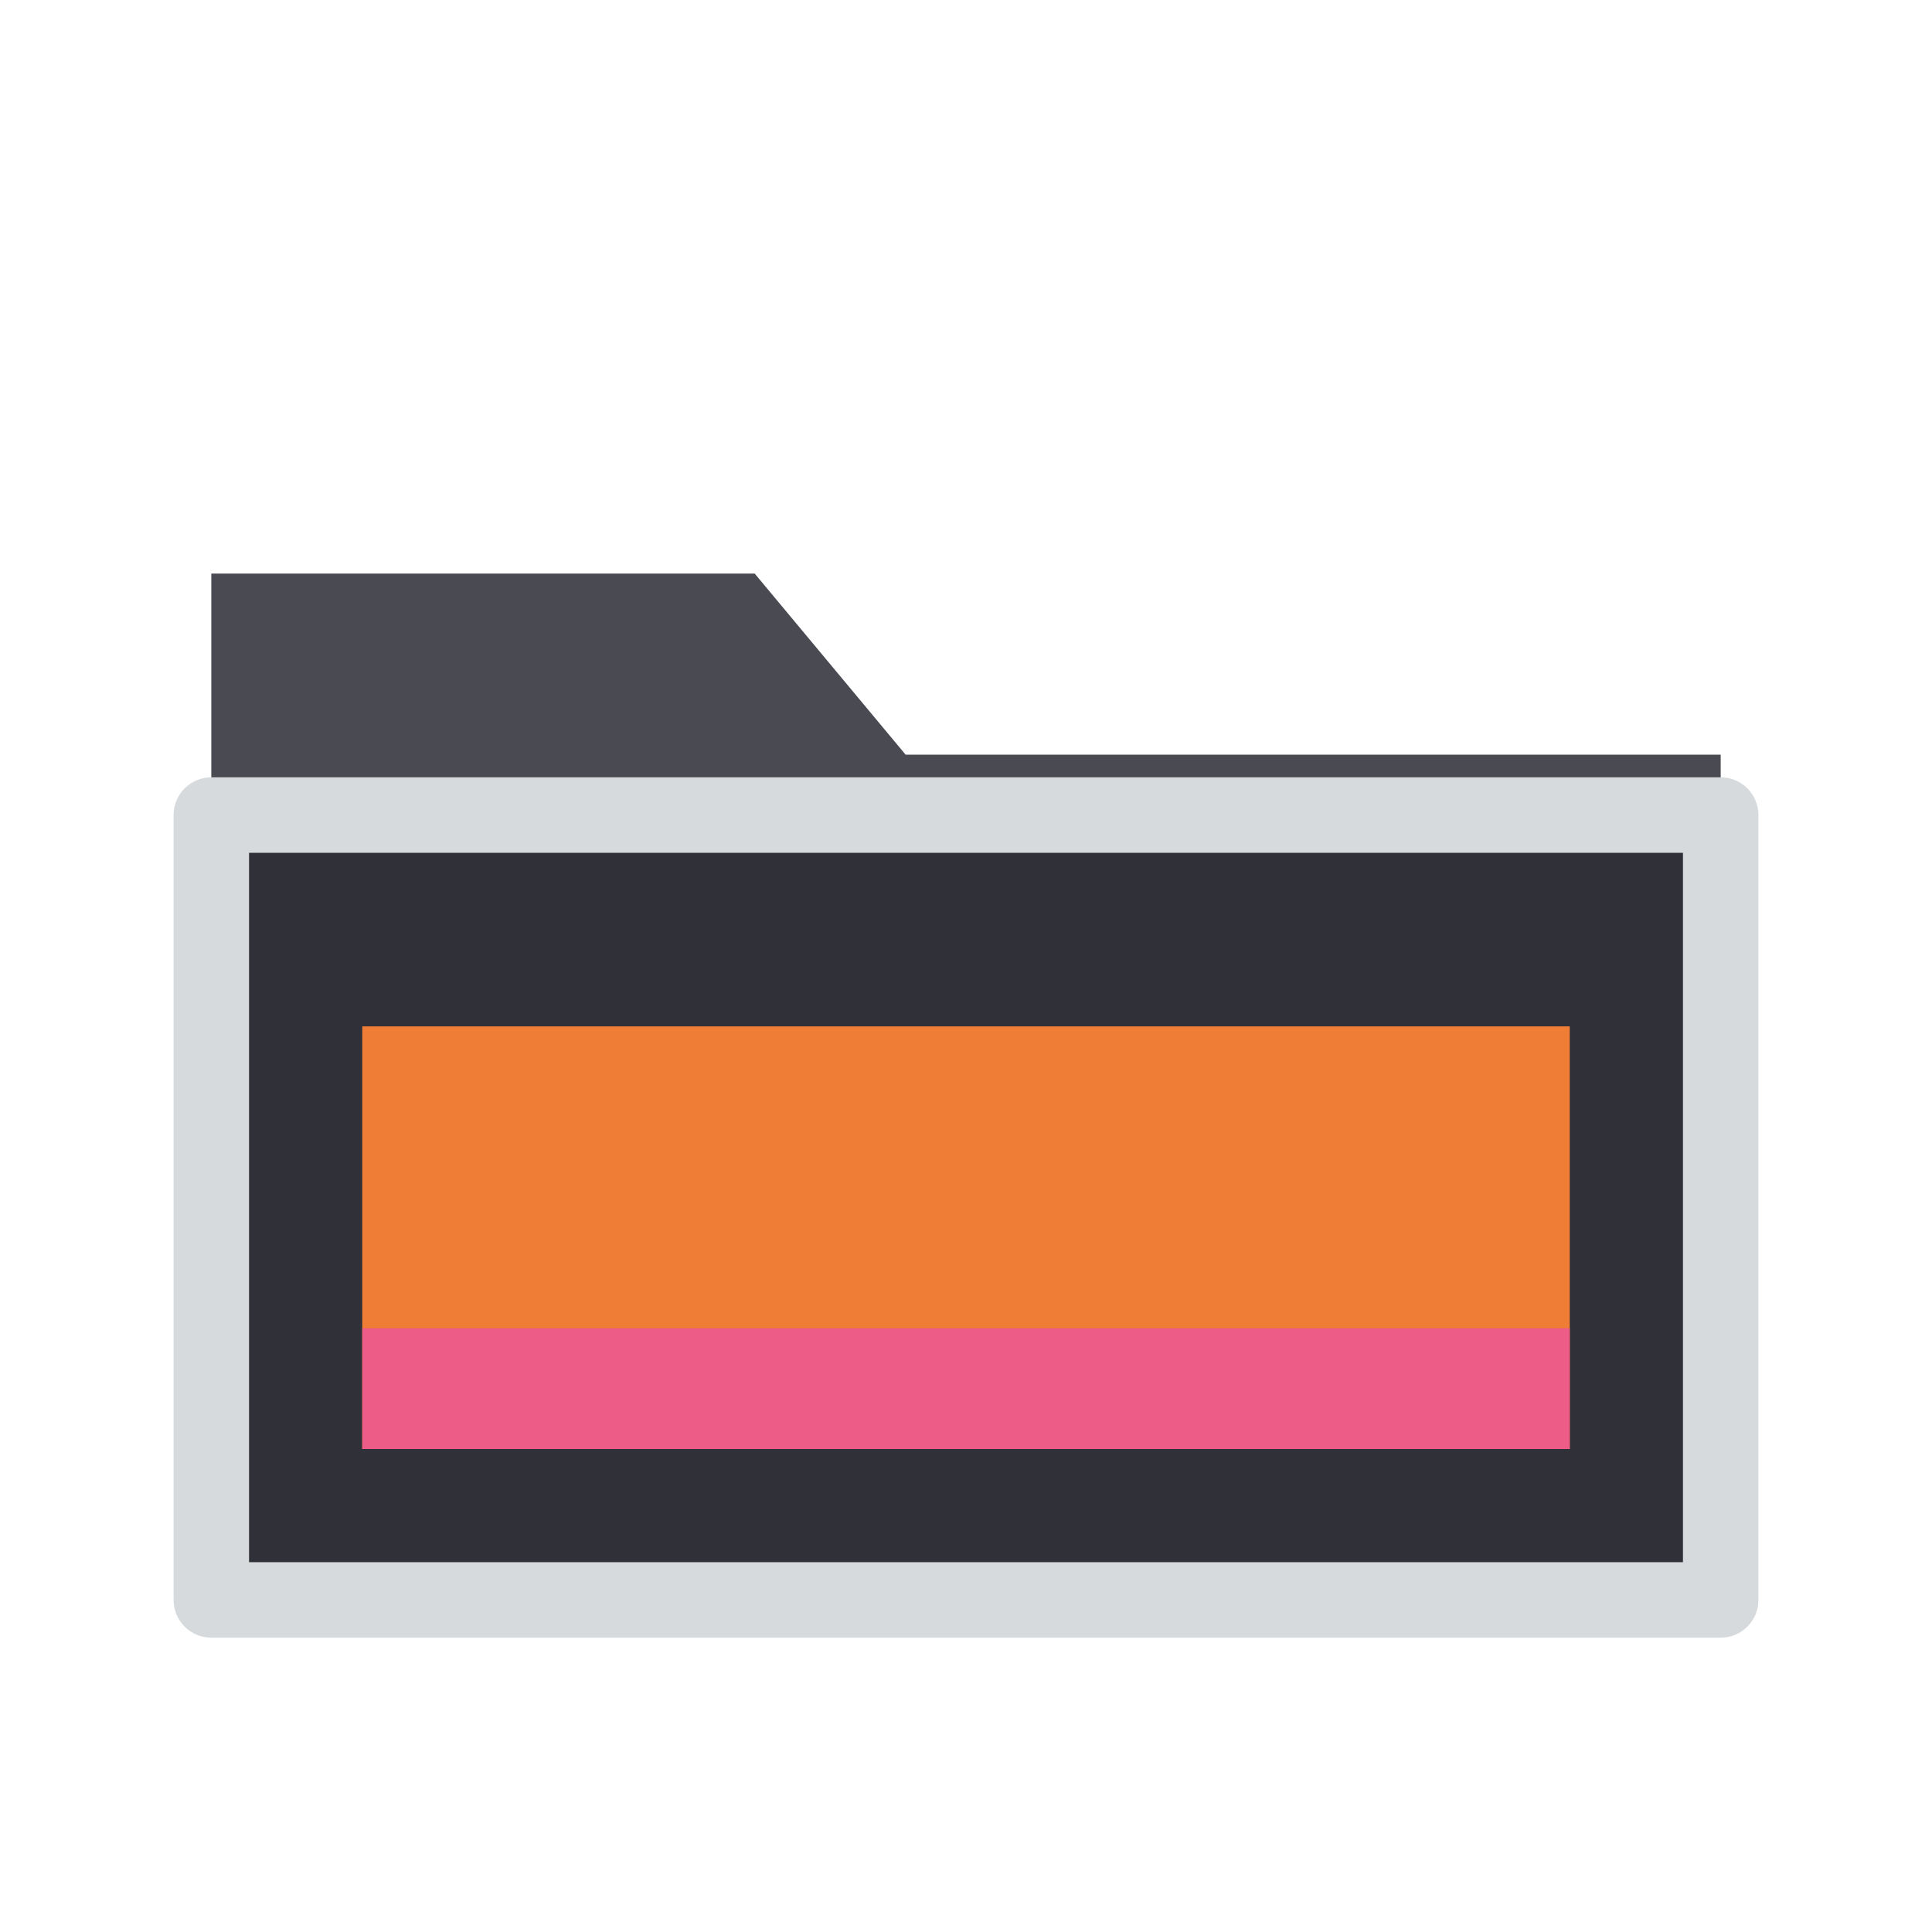
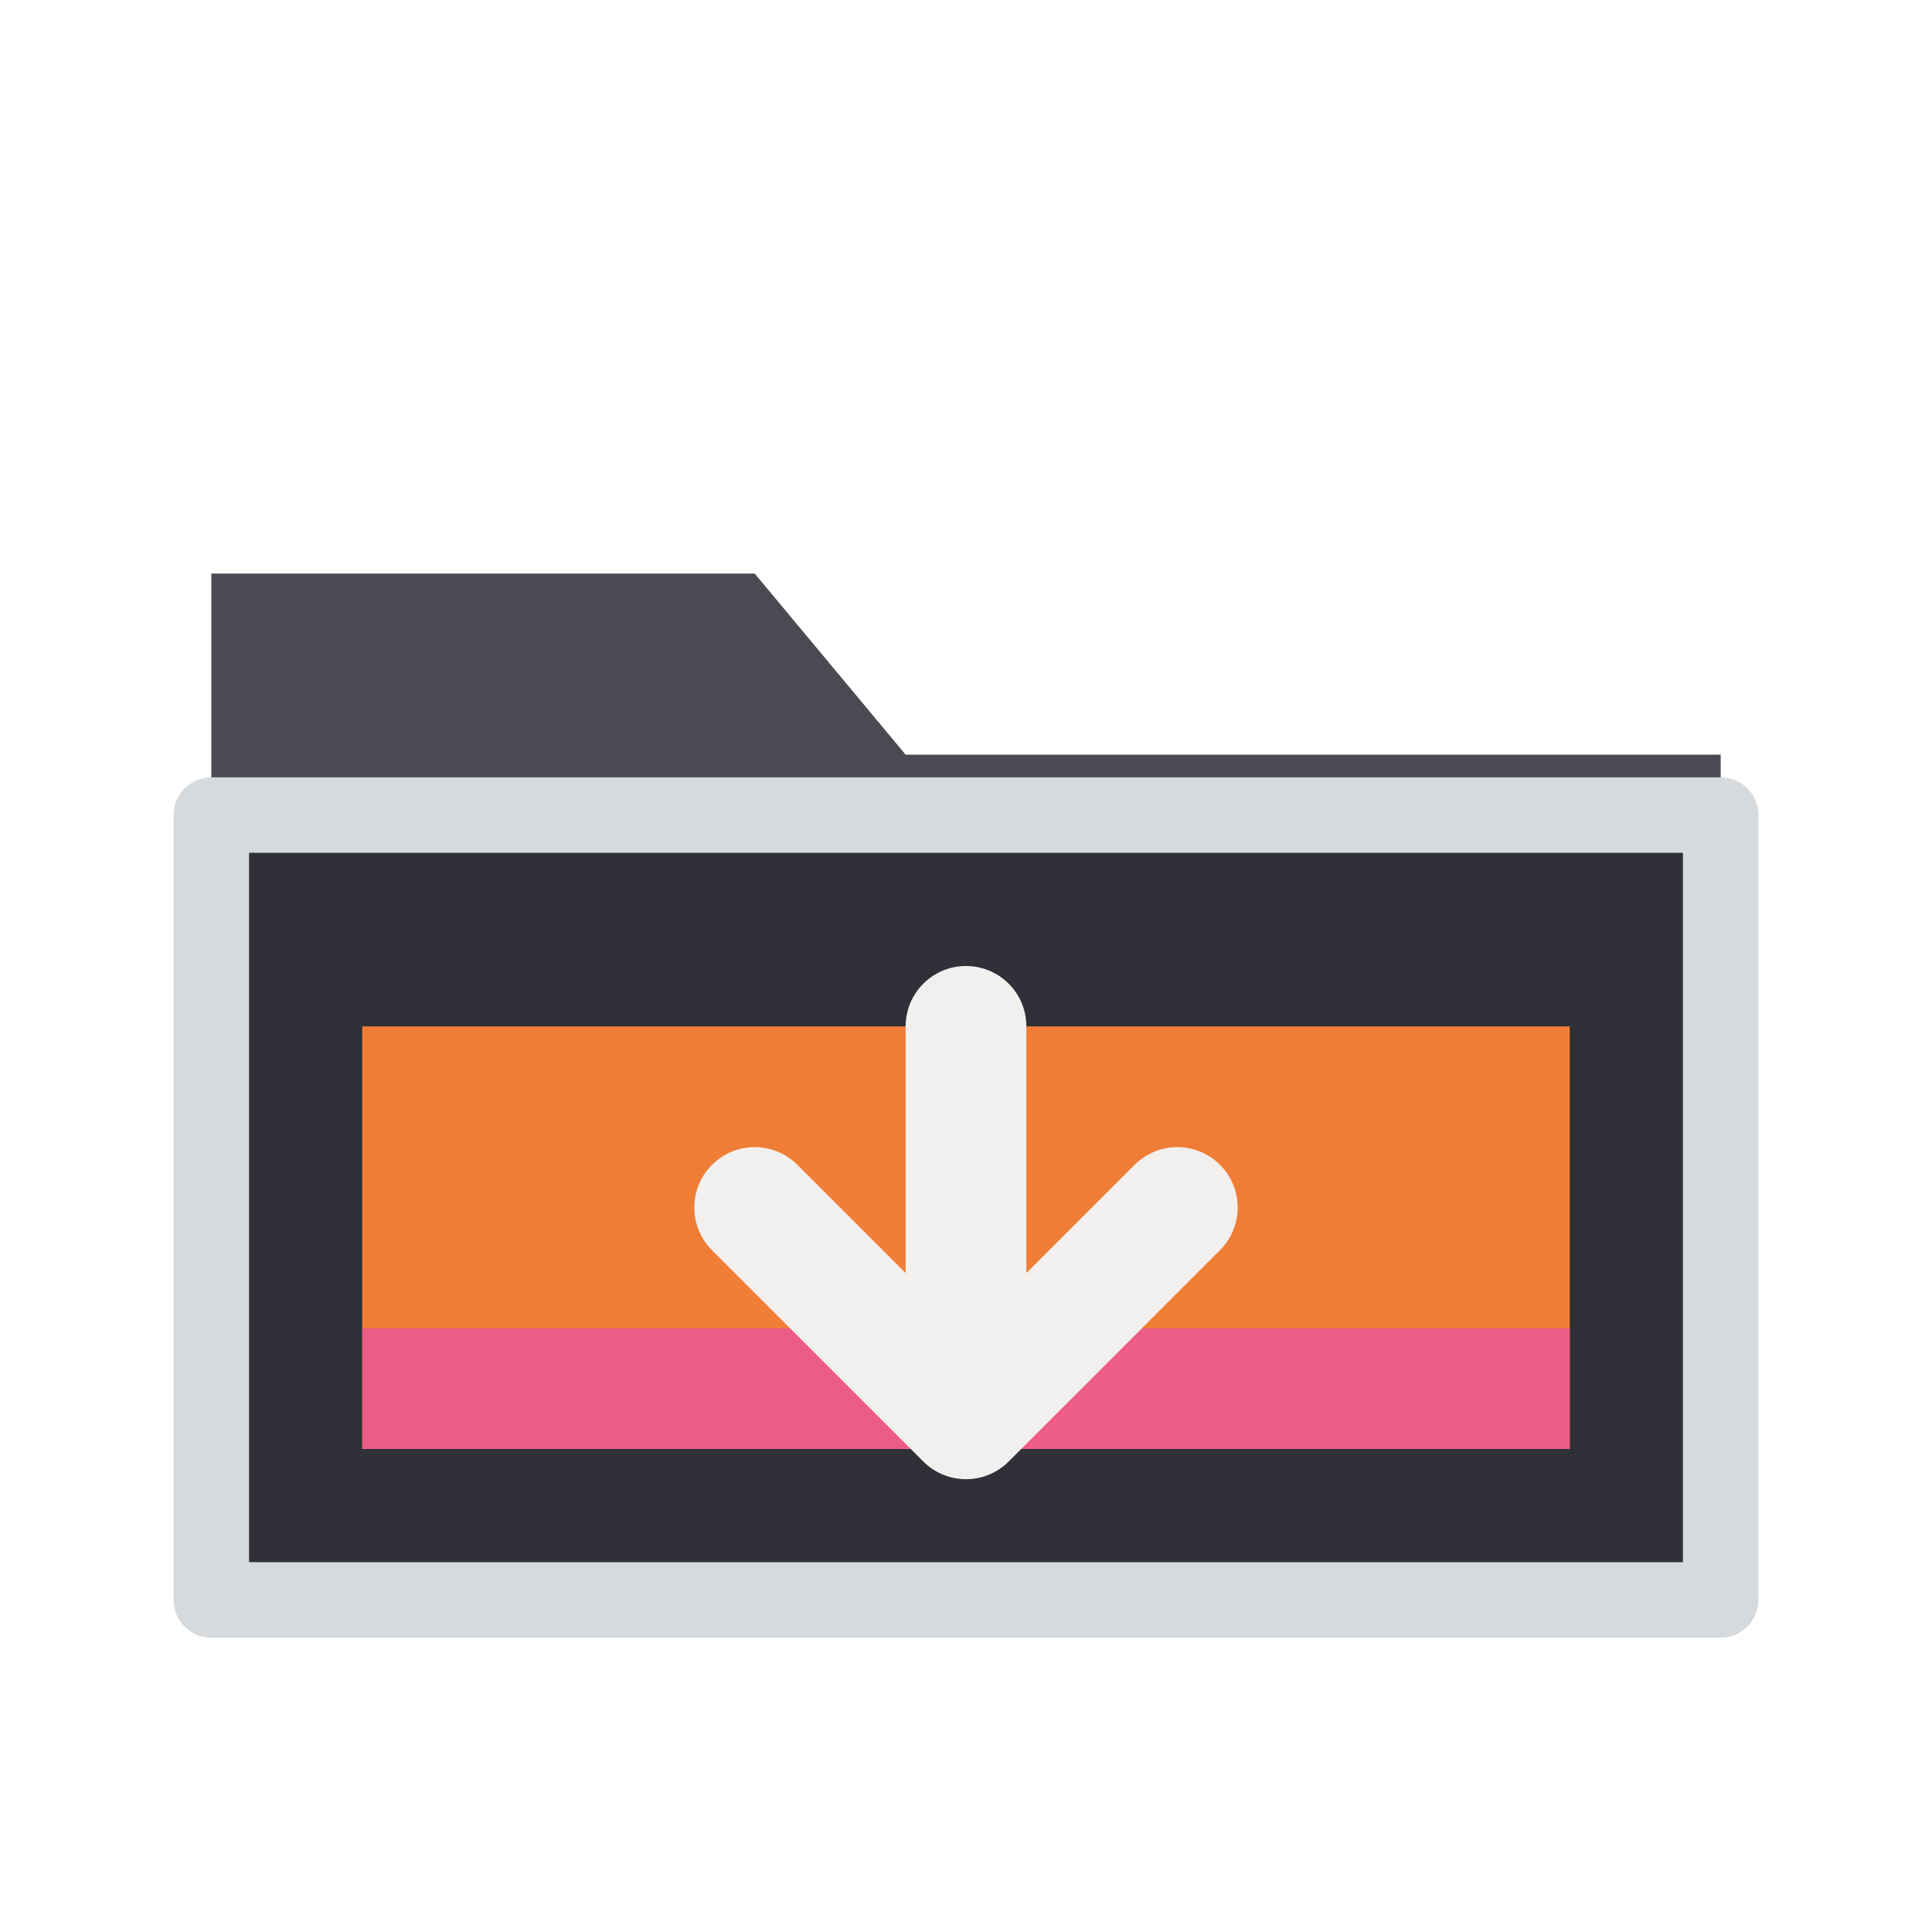
<svg xmlns="http://www.w3.org/2000/svg" width="64" height="64" viewBox="0 0 64 64">
  <path d="M7 19h18l5 6h27v8H7z" fill="#4a4a52" />
  <path d="M7 27h50v26H7z" fill="#303138" />
  <path d="M7 27h50v26H7z" fill="none" stroke="#d7dadd" stroke-width="2.5" stroke-linejoin="round" />
  <path d="M12 34h40v14H12z" fill="#ef7d35" />
  <path d="M12 44h40v4H12z" fill="#ec5c86" />
+   <path d="M32 34v12M25 40l7 7 7-7" fill="none" stroke="#f2f0ef" stroke-width="4" stroke-linecap="round" stroke-linejoin="round" />
</svg>
